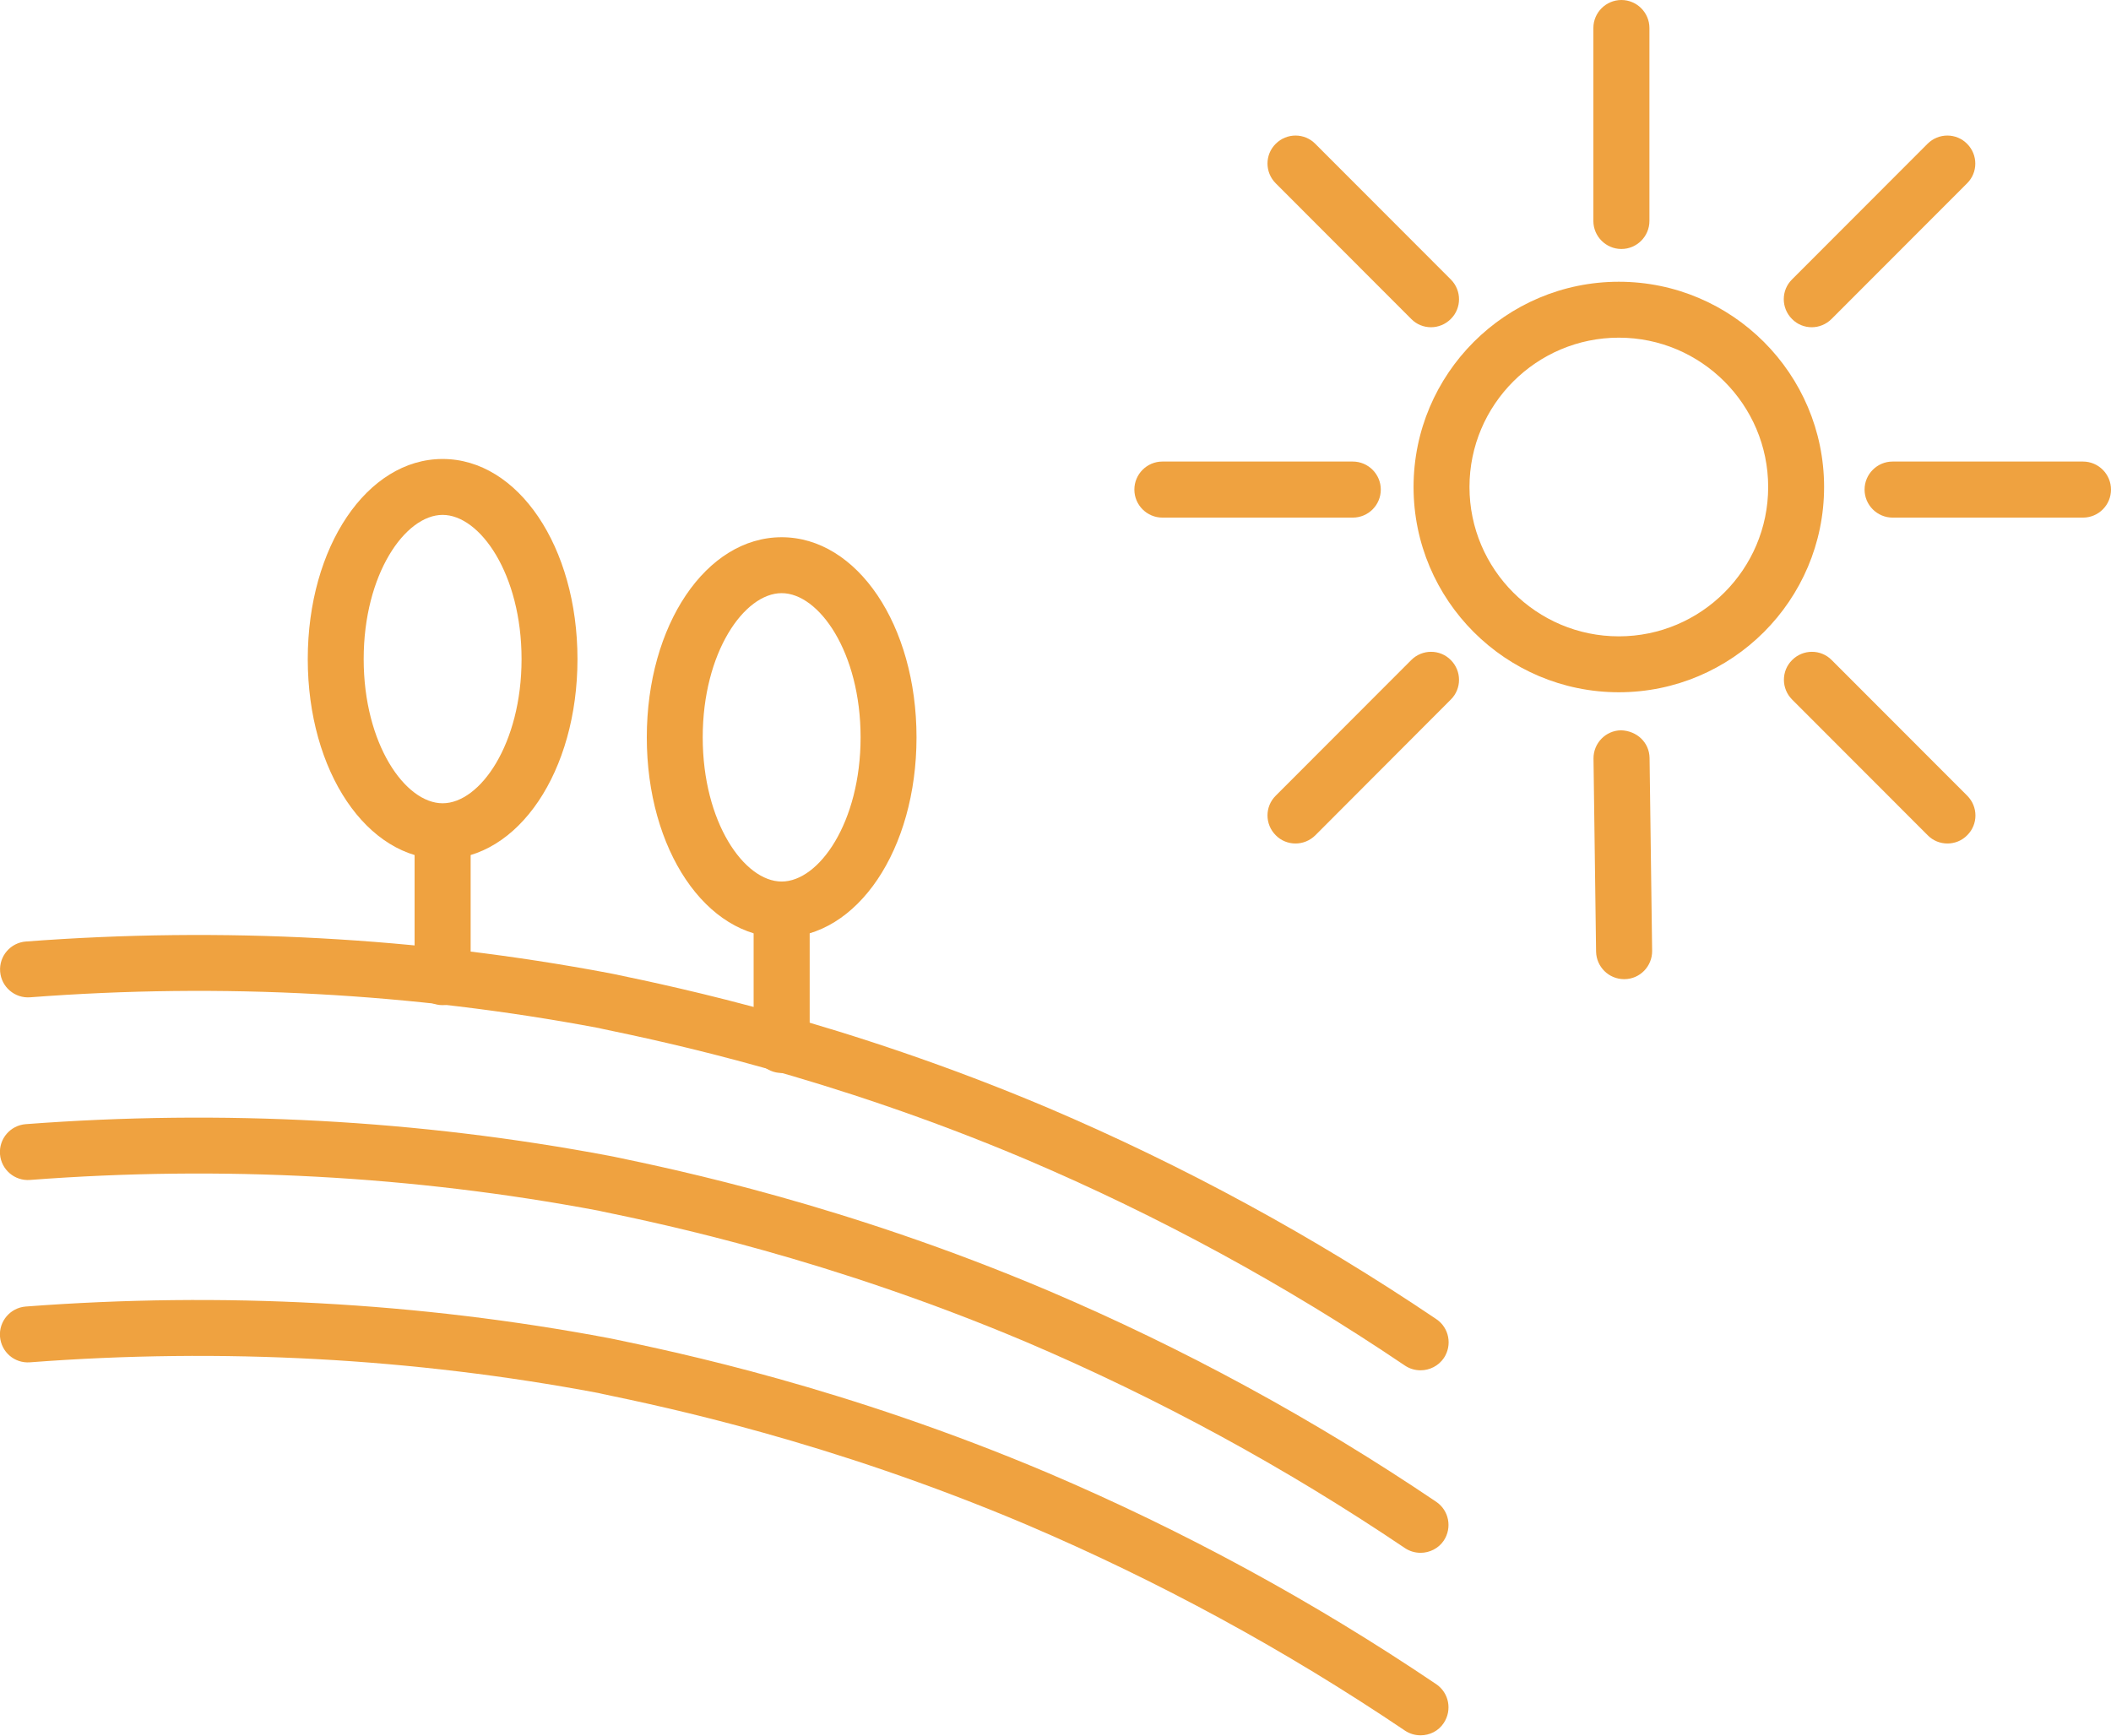
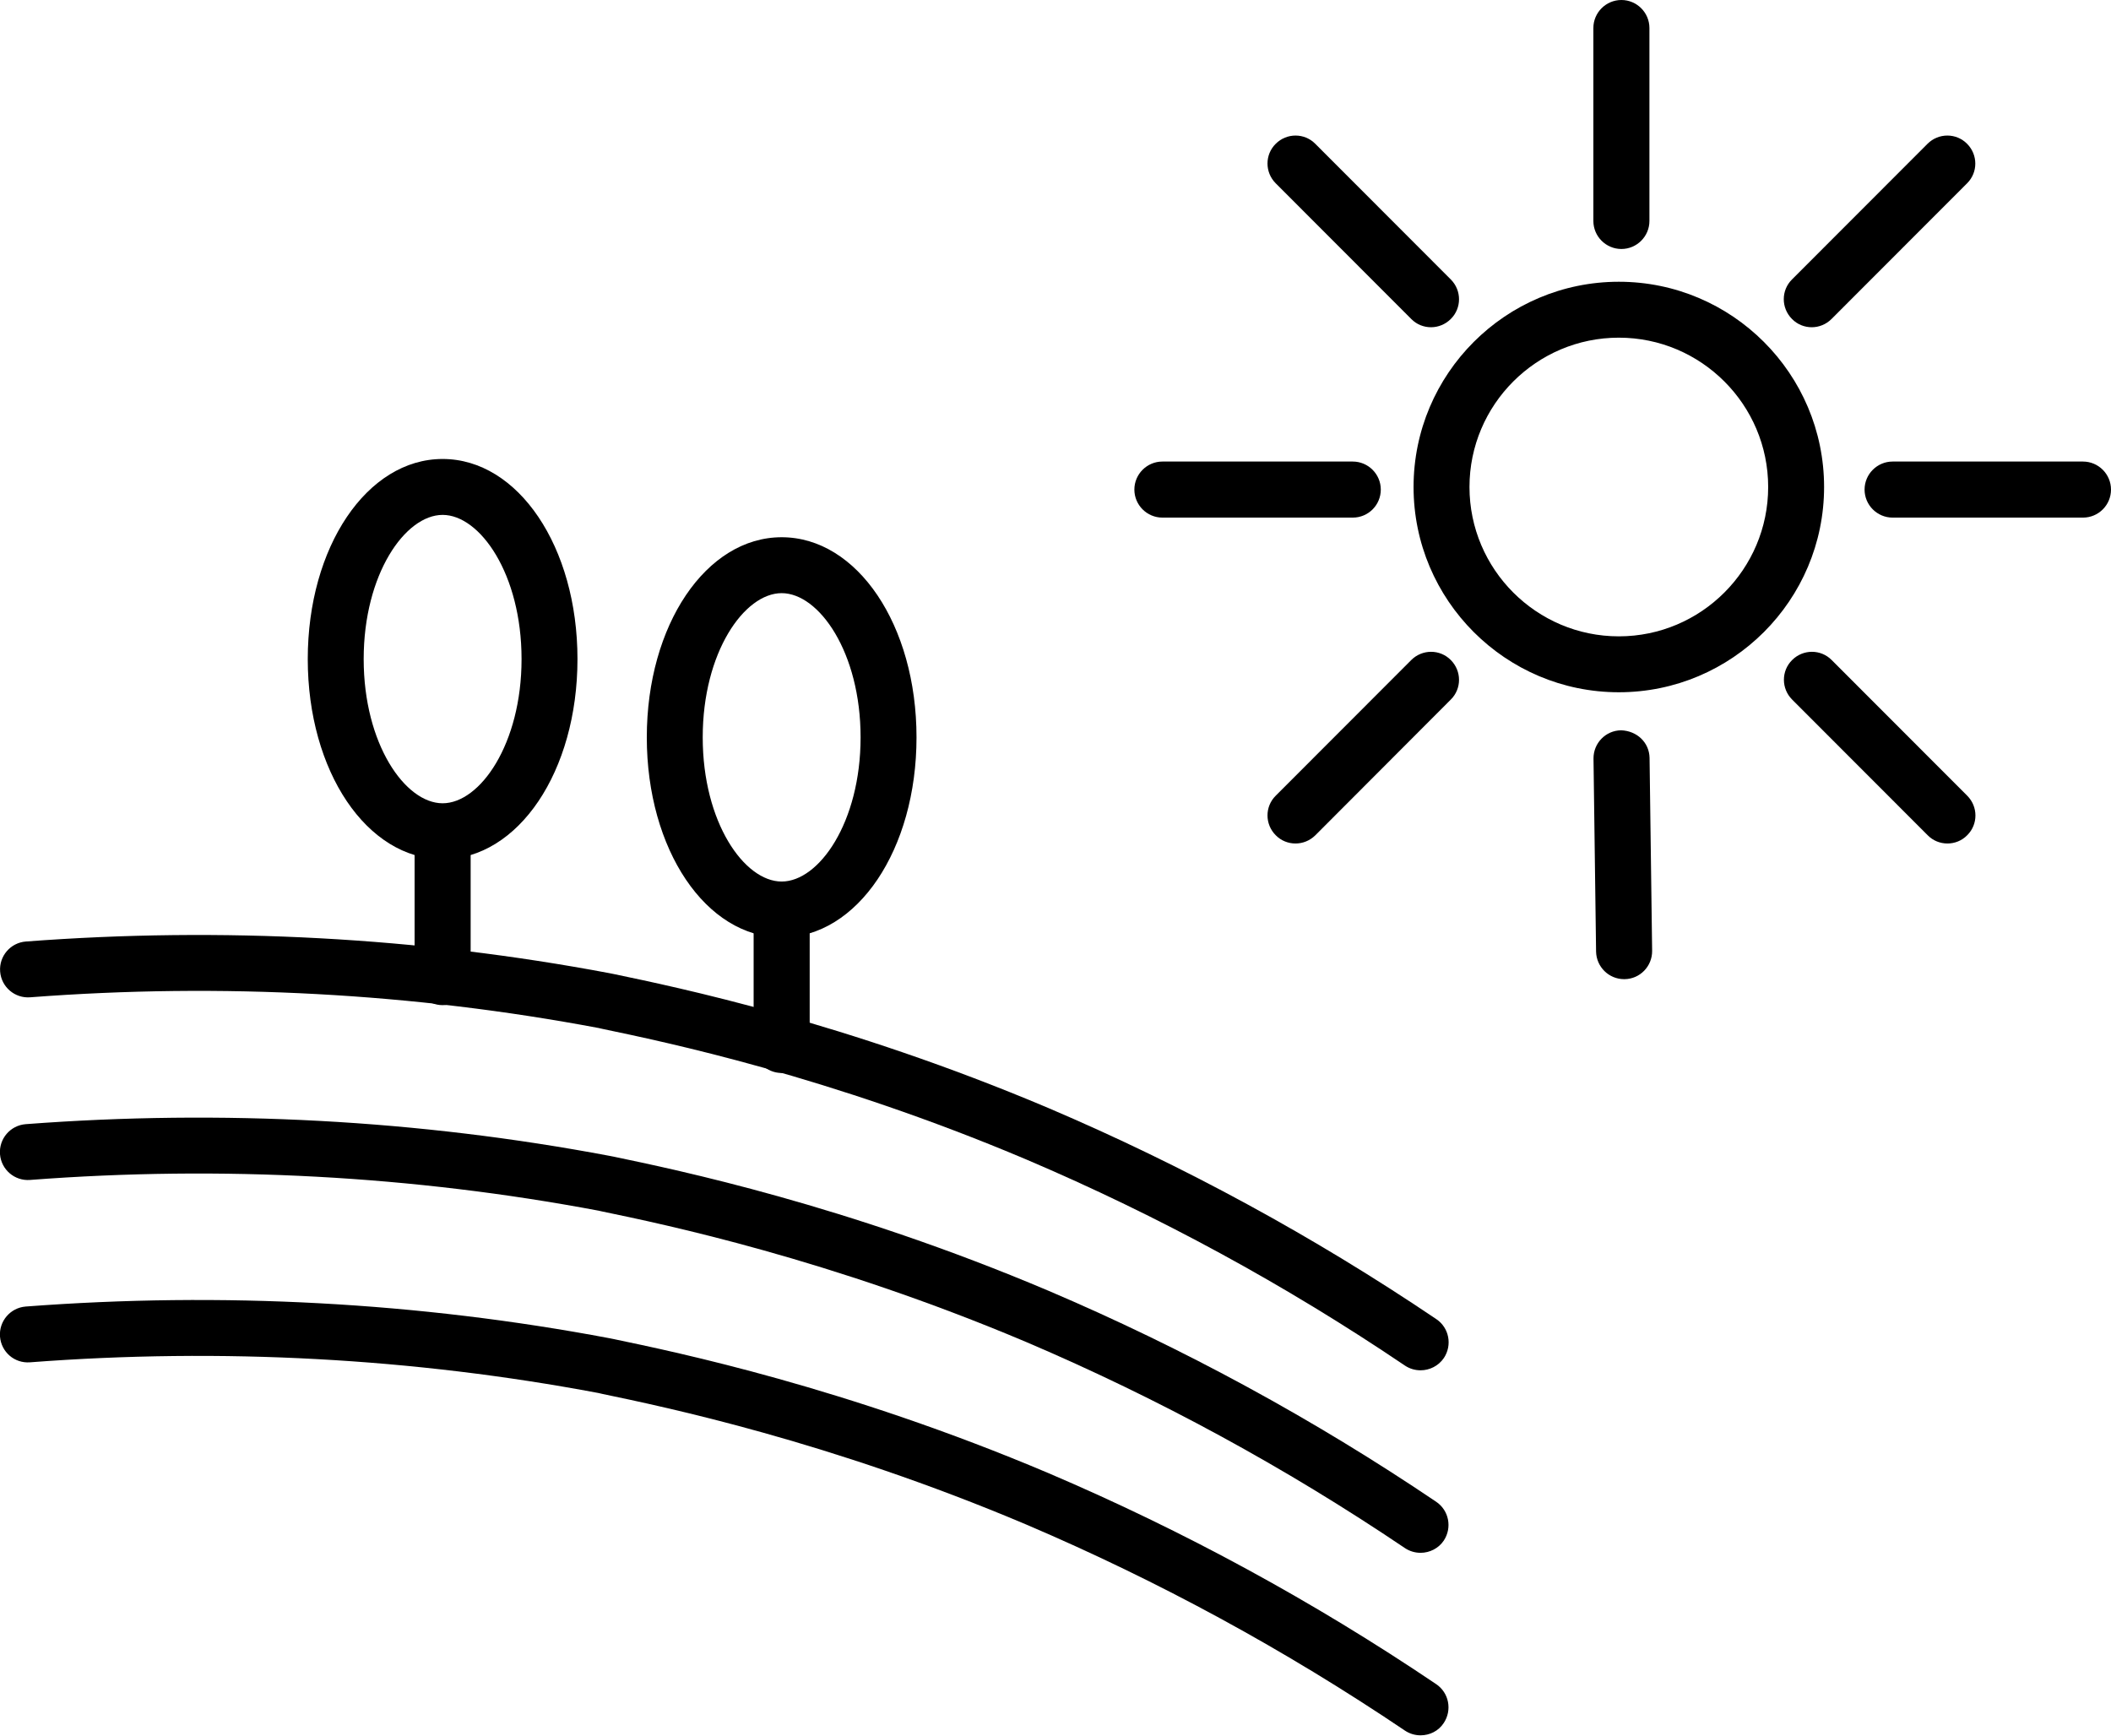
<svg xmlns="http://www.w3.org/2000/svg" width="155.91" height="128.17" viewBox="0 0 155.91 128.17" overflow="visible">
-   <style>
-     .st0{fill:#efa240}
-   </style>
  <path class="st0" d="M104.92 128.17c-.4 0-.8-.11-1.16-.35a167.378 167.378 0 0 0-27.97-15.22c-14.55-6.16-26.73-8.69-31.32-9.65l-.26-.06c-13.69-2.58-27.83-3.35-41.99-2.27-1.16.09-2.13-.77-2.22-1.9a2.07 2.07 0 0 1 1.9-2.22c14.51-1.1 29.02-.32 43.11 2.34l.3.06c4.69.98 17.16 3.57 32.09 9.89a171.33 171.33 0 0 1 28.67 15.6c.95.64 1.19 1.92.56 2.87-.39.6-1.05.91-1.71.91z" />
  <path class="st0" d="M104.92 114.69c-.4 0-.8-.11-1.16-.35a167.378 167.378 0 0 0-27.97-15.22c-14.55-6.15-26.73-8.69-31.31-9.64l-.27-.06c-13.69-2.58-27.83-3.35-41.99-2.27a2.065 2.065 0 1 1-.32-4.12c14.52-1.1 29.02-.32 43.11 2.34l.31.06c4.69.98 17.16 3.57 32.08 9.89 10.03 4.27 19.67 9.52 28.67 15.6.95.64 1.19 1.92.56 2.87-.39.58-1.05.9-1.71.9z" />
  <path class="st0" d="M104.92 101.21c-.4 0-.8-.11-1.16-.35A166.24 166.24 0 0 0 75.8 85.64c-14.55-6.16-26.73-8.69-31.32-9.65l-.26-.06c-13.69-2.58-27.83-3.35-41.99-2.27a2.065 2.065 0 1 1-.32-4.12c14.51-1.1 29.02-.32 43.11 2.34l.3.06c4.69.98 17.16 3.57 32.09 9.89a171.33 171.33 0 0 1 28.67 15.6c.95.64 1.19 1.92.56 2.87-.4.59-1.06.91-1.72.91zM32.69 63.46c-5.59 0-9.96-6.49-9.96-14.78s4.38-14.78 9.96-14.78 9.96 6.49 9.96 14.78-4.37 14.78-9.96 14.78zm0-25.43c-2.76 0-5.83 4.37-5.83 10.65s3.07 10.65 5.83 10.65 5.83-4.37 5.83-10.65-3.07-10.65-5.83-10.65zM57.73 69.24c-5.59 0-9.96-6.49-9.96-14.78s4.38-14.78 9.96-14.78 9.96 6.49 9.96 14.78-4.37 14.78-9.96 14.78zm0-25.43c-2.76 0-5.83 4.37-5.83 10.65s3.07 10.65 5.83 10.65 5.83-4.37 5.83-10.65-3.07-10.65-5.83-10.65z" />
  <path class="st0" d="M32.69 74.24c-1.14 0-2.07-.93-2.07-2.07V61.58c0-1.14.93-2.07 2.07-2.07s2.07.93 2.07 2.07v10.59c0 1.15-.93 2.07-2.07 2.07zM57.73 79.25c-1.14 0-2.07-.93-2.07-2.07v-9.82c0-1.14.93-2.07 2.07-2.07 1.14 0 2.07.93 2.07 2.07v9.82c0 1.15-.93 2.07-2.07 2.07zM119.56 51.13c-8.36 0-15.16-6.8-15.16-15.16s6.8-15.16 15.16-15.16 15.16 6.8 15.16 15.16-6.8 15.16-15.16 15.16zm0-26.19c-6.08 0-11.03 4.95-11.03 11.03S113.48 47 119.56 47c6.08 0 11.03-4.95 11.03-11.03s-4.95-11.03-11.03-11.03zM105.69 24.17c-.53 0-1.06-.2-1.46-.61L94.22 13.54c-.81-.81-.81-2.12 0-2.92.81-.81 2.12-.81 2.92 0l10.01 10.02c.81.81.81 2.12 0 2.92-.4.4-.93.61-1.46.61zM143.83 62.3c-.53 0-1.06-.2-1.46-.61l-10.01-10.02c-.81-.81-.81-2.12 0-2.92.81-.81 2.12-.81 2.92 0l10.01 10.02c.81.81.81 2.12 0 2.92-.4.41-.93.61-1.46.61zM119.75 18.39c-1.14 0-2.07-.93-2.07-2.07V2.07c0-1.14.93-2.07 2.07-2.07s2.07.93 2.07 2.07v14.25c0 1.14-.93 2.07-2.07 2.07zM119.95 72.32c-1.13 0-2.05-.91-2.07-2.04l-.19-14.25c-.01-1.14.9-2.08 2.04-2.09 1.17.04 2.08.9 2.1 2.04l.19 14.25c.01 1.14-.9 2.08-2.04 2.09h-.03zM99.91 38.23H85.85c-1.14 0-2.07-.93-2.07-2.07 0-1.14.93-2.07 2.07-2.07h14.06c1.14 0 2.07.93 2.07 2.07 0 1.14-.92 2.07-2.07 2.07zM153.84 38.23h-14.06c-1.14 0-2.07-.93-2.07-2.07 0-1.14.93-2.07 2.07-2.07h14.06c1.14 0 2.07.93 2.07 2.07 0 1.14-.92 2.07-2.07 2.07zM95.68 62.3c-.53 0-1.06-.2-1.46-.61-.81-.81-.81-2.12 0-2.92l10.01-10.02c.81-.81 2.12-.81 2.92 0 .81.81.81 2.12 0 2.92L97.14 61.7c-.41.4-.93.6-1.46.6zM133.81 24.17c-.53 0-1.06-.2-1.46-.61-.81-.81-.81-2.12 0-2.92l10.01-10.02c.81-.81 2.12-.81 2.92 0 .81.81.81 2.12 0 2.92l-10.01 10.02c-.4.4-.93.61-1.46.61z" />
</svg>
